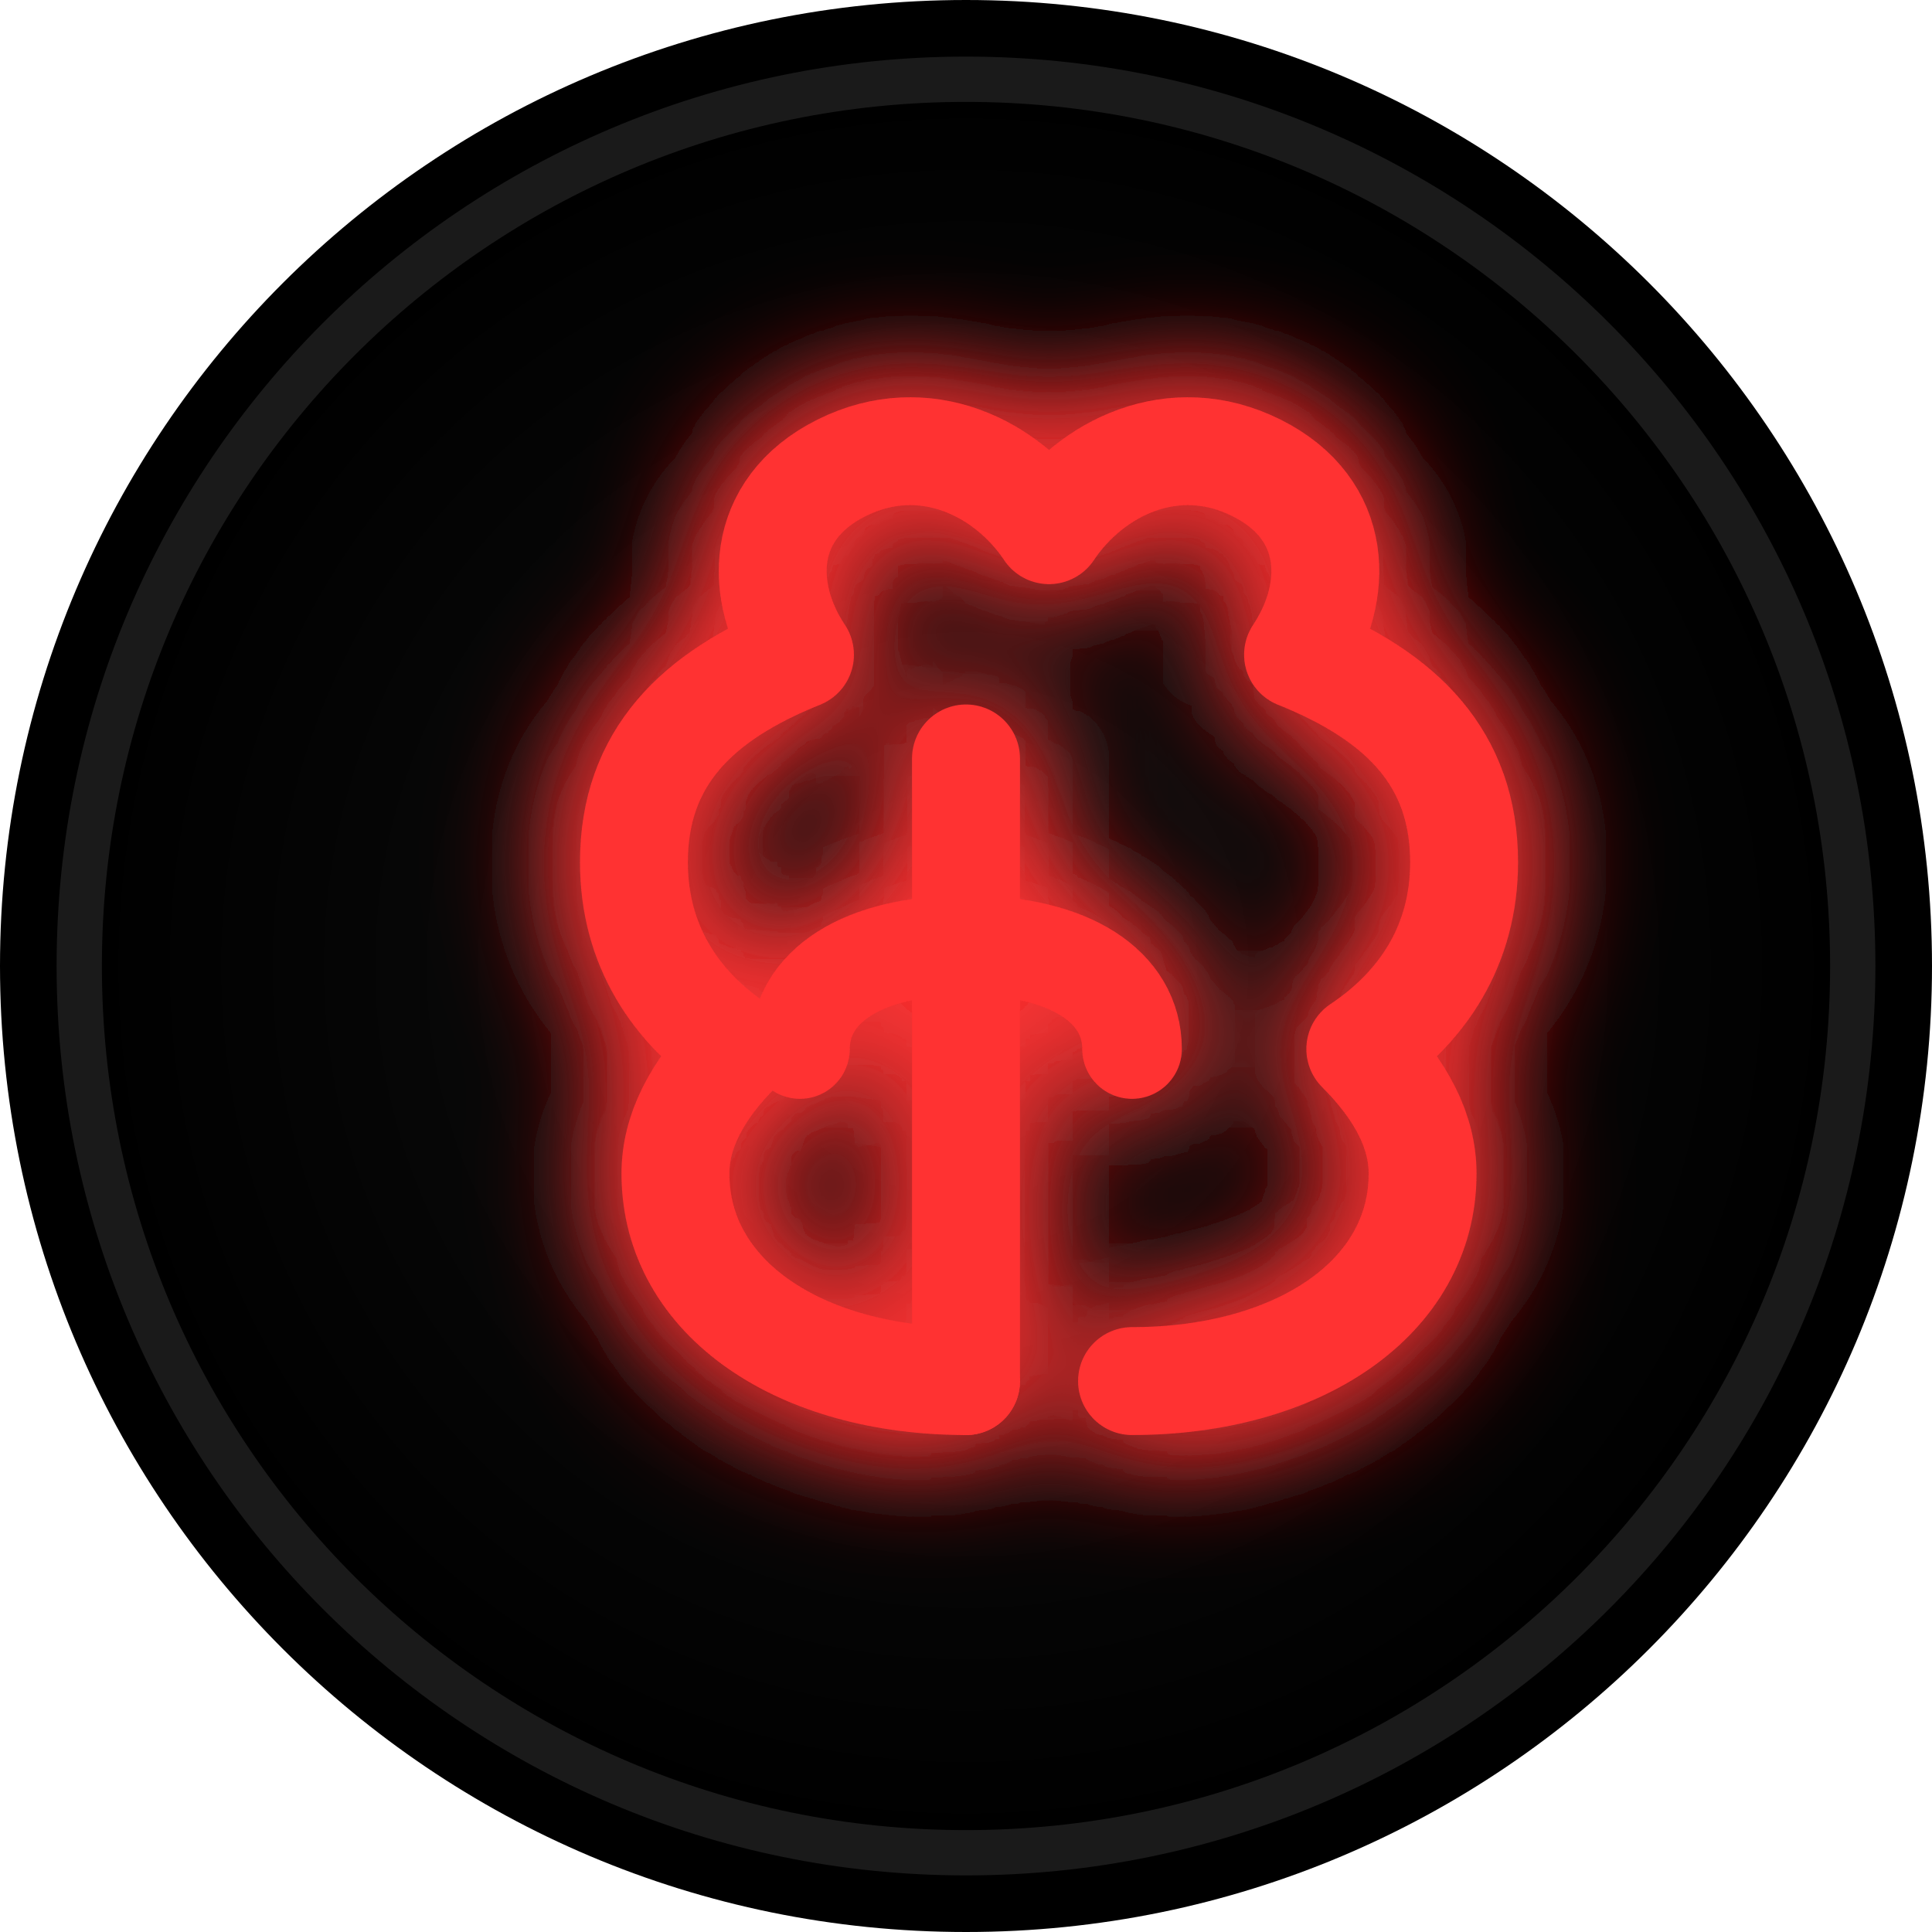
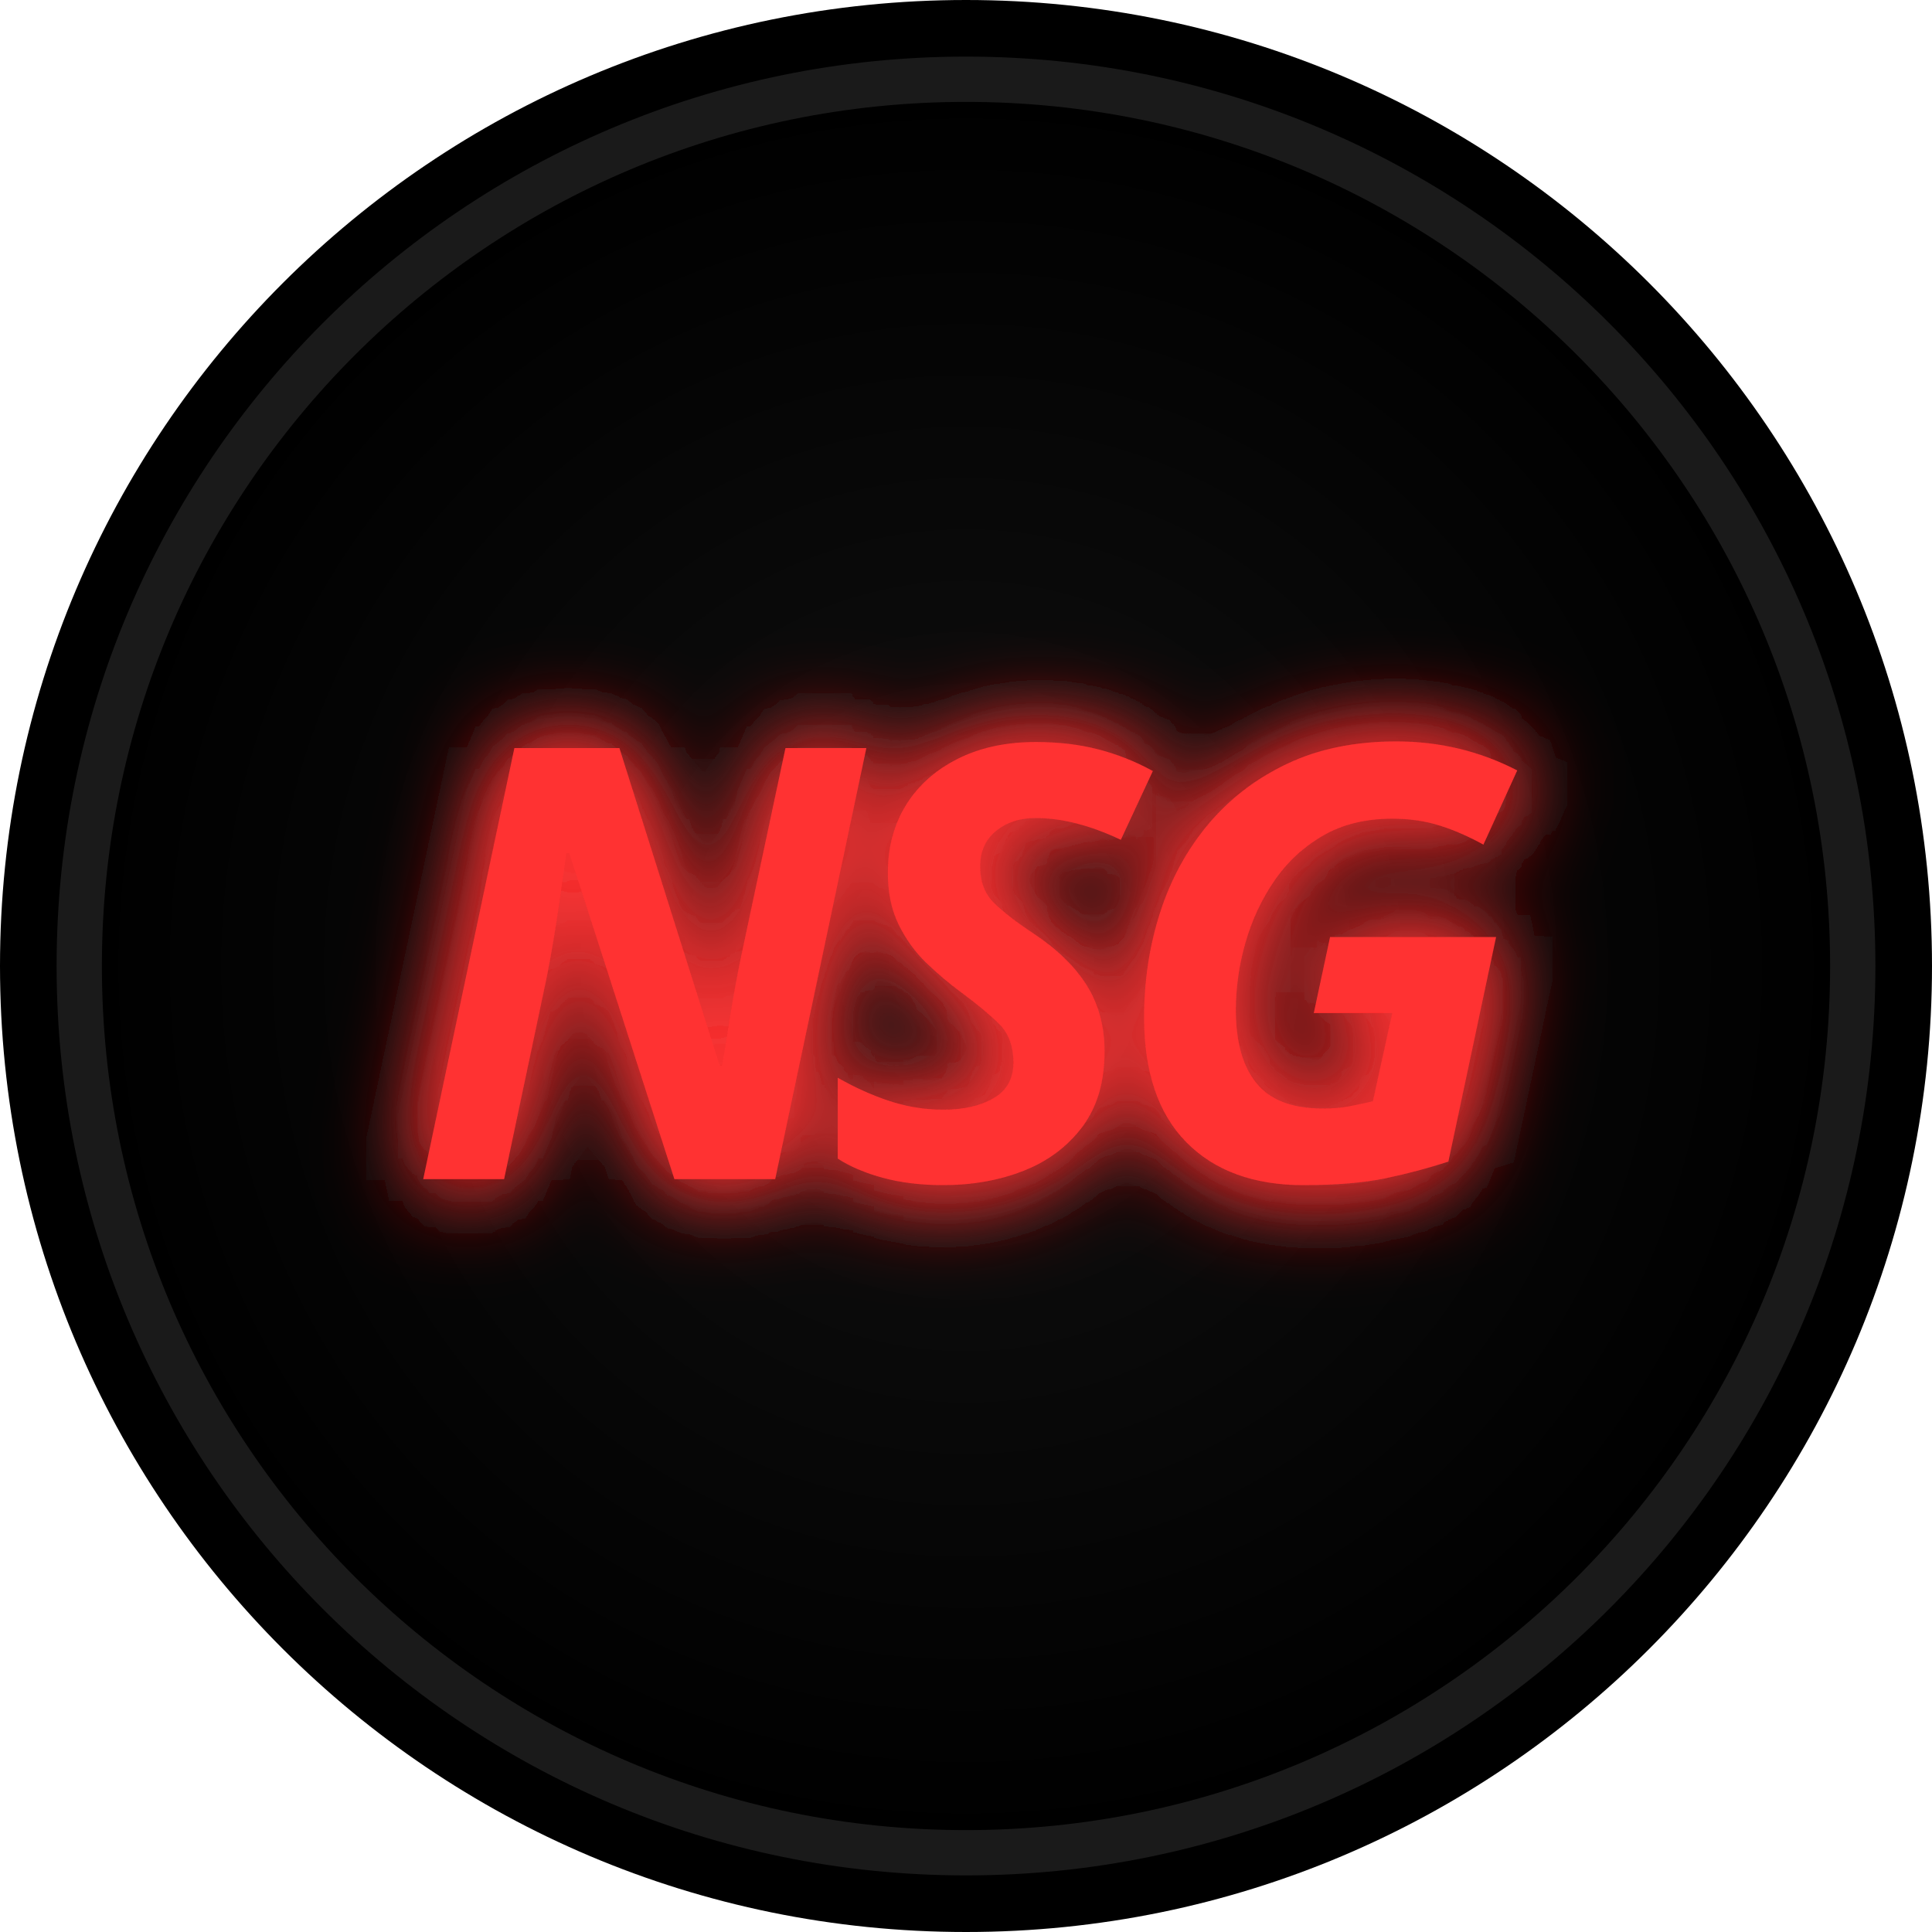
<svg xmlns="http://www.w3.org/2000/svg" width="512" height="512" viewBox="0 0 512 512">
  <defs>
    <radialGradient id="bg" cx="50%" cy="50%" r="50%">
      <stop offset="0%" style="stop-color:#111" />
      <stop offset="100%" style="stop-color:#000" />
    </radialGradient>
-     <filter id="neon" x="-50%" y="-50%" width="200%" height="200%">
-       <feGaussianBlur stdDeviation="15" result="blur1" />
+     <filter id="neonGlow" x="-50%" y="-50%" width="200%" height="200%">
+       <feGaussianBlur stdDeviation="12" result="blur1" />
      <feGaussianBlur stdDeviation="6" result="blur2" />
      <feMerge>
        <feMergeNode in="blur1" />
        <feMergeNode in="blur2" />
        <feMergeNode in="SourceGraphic" />
      </feMerge>
    </filter>
  </defs>
  <circle cx="256" cy="256" r="256" fill="#000" />
  <circle cx="256" cy="256" r="235" fill="url(#bg)" stroke="#1a1a1a" stroke-width="12" />
-   <g transform="translate(256, 256) scale(1.1)" filter="url(#neon)">
-     <g transform="translate(-120, -120)">
-       <path d="M120 220c-40 0-70-20-70-50 0-10 5-20 15-30-15-10-25-25-25-45 0-25 15-40 40-50-10-15-10-35 10-45 20-10 40 0 50 15 10-15 30-25 50-15 20 10 20 30 10 45 25 10 40 25 40 50 0 20-10 35-25 45 10 10 15 20 15 30 0 30-30 50-70 50" fill="none" stroke="#ff3333" stroke-width="26" stroke-linecap="round" stroke-linejoin="round" />
-       <path d="M120 220V70" fill="none" stroke="#ff3333" stroke-width="26" stroke-linecap="round" />
-       <path d="M80 140c0-15 15-25 40-25M160 140c0-15-15-25-40-25" fill="none" stroke="#ff3333" stroke-width="24" stroke-linecap="round" />
-     </g>
+   <g transform="translate(256, 256)" filter="url(#neonGlow)">
+     <text x="0" y="0" text-anchor="middle" dominant-baseline="middle" fill="#ff3333" font-family="Arial Black, sans-serif" font-size="160" font-weight="900" font-style="italic" letter-spacing="-10">
+       NSG
+     </text>
  </g>
</svg>
